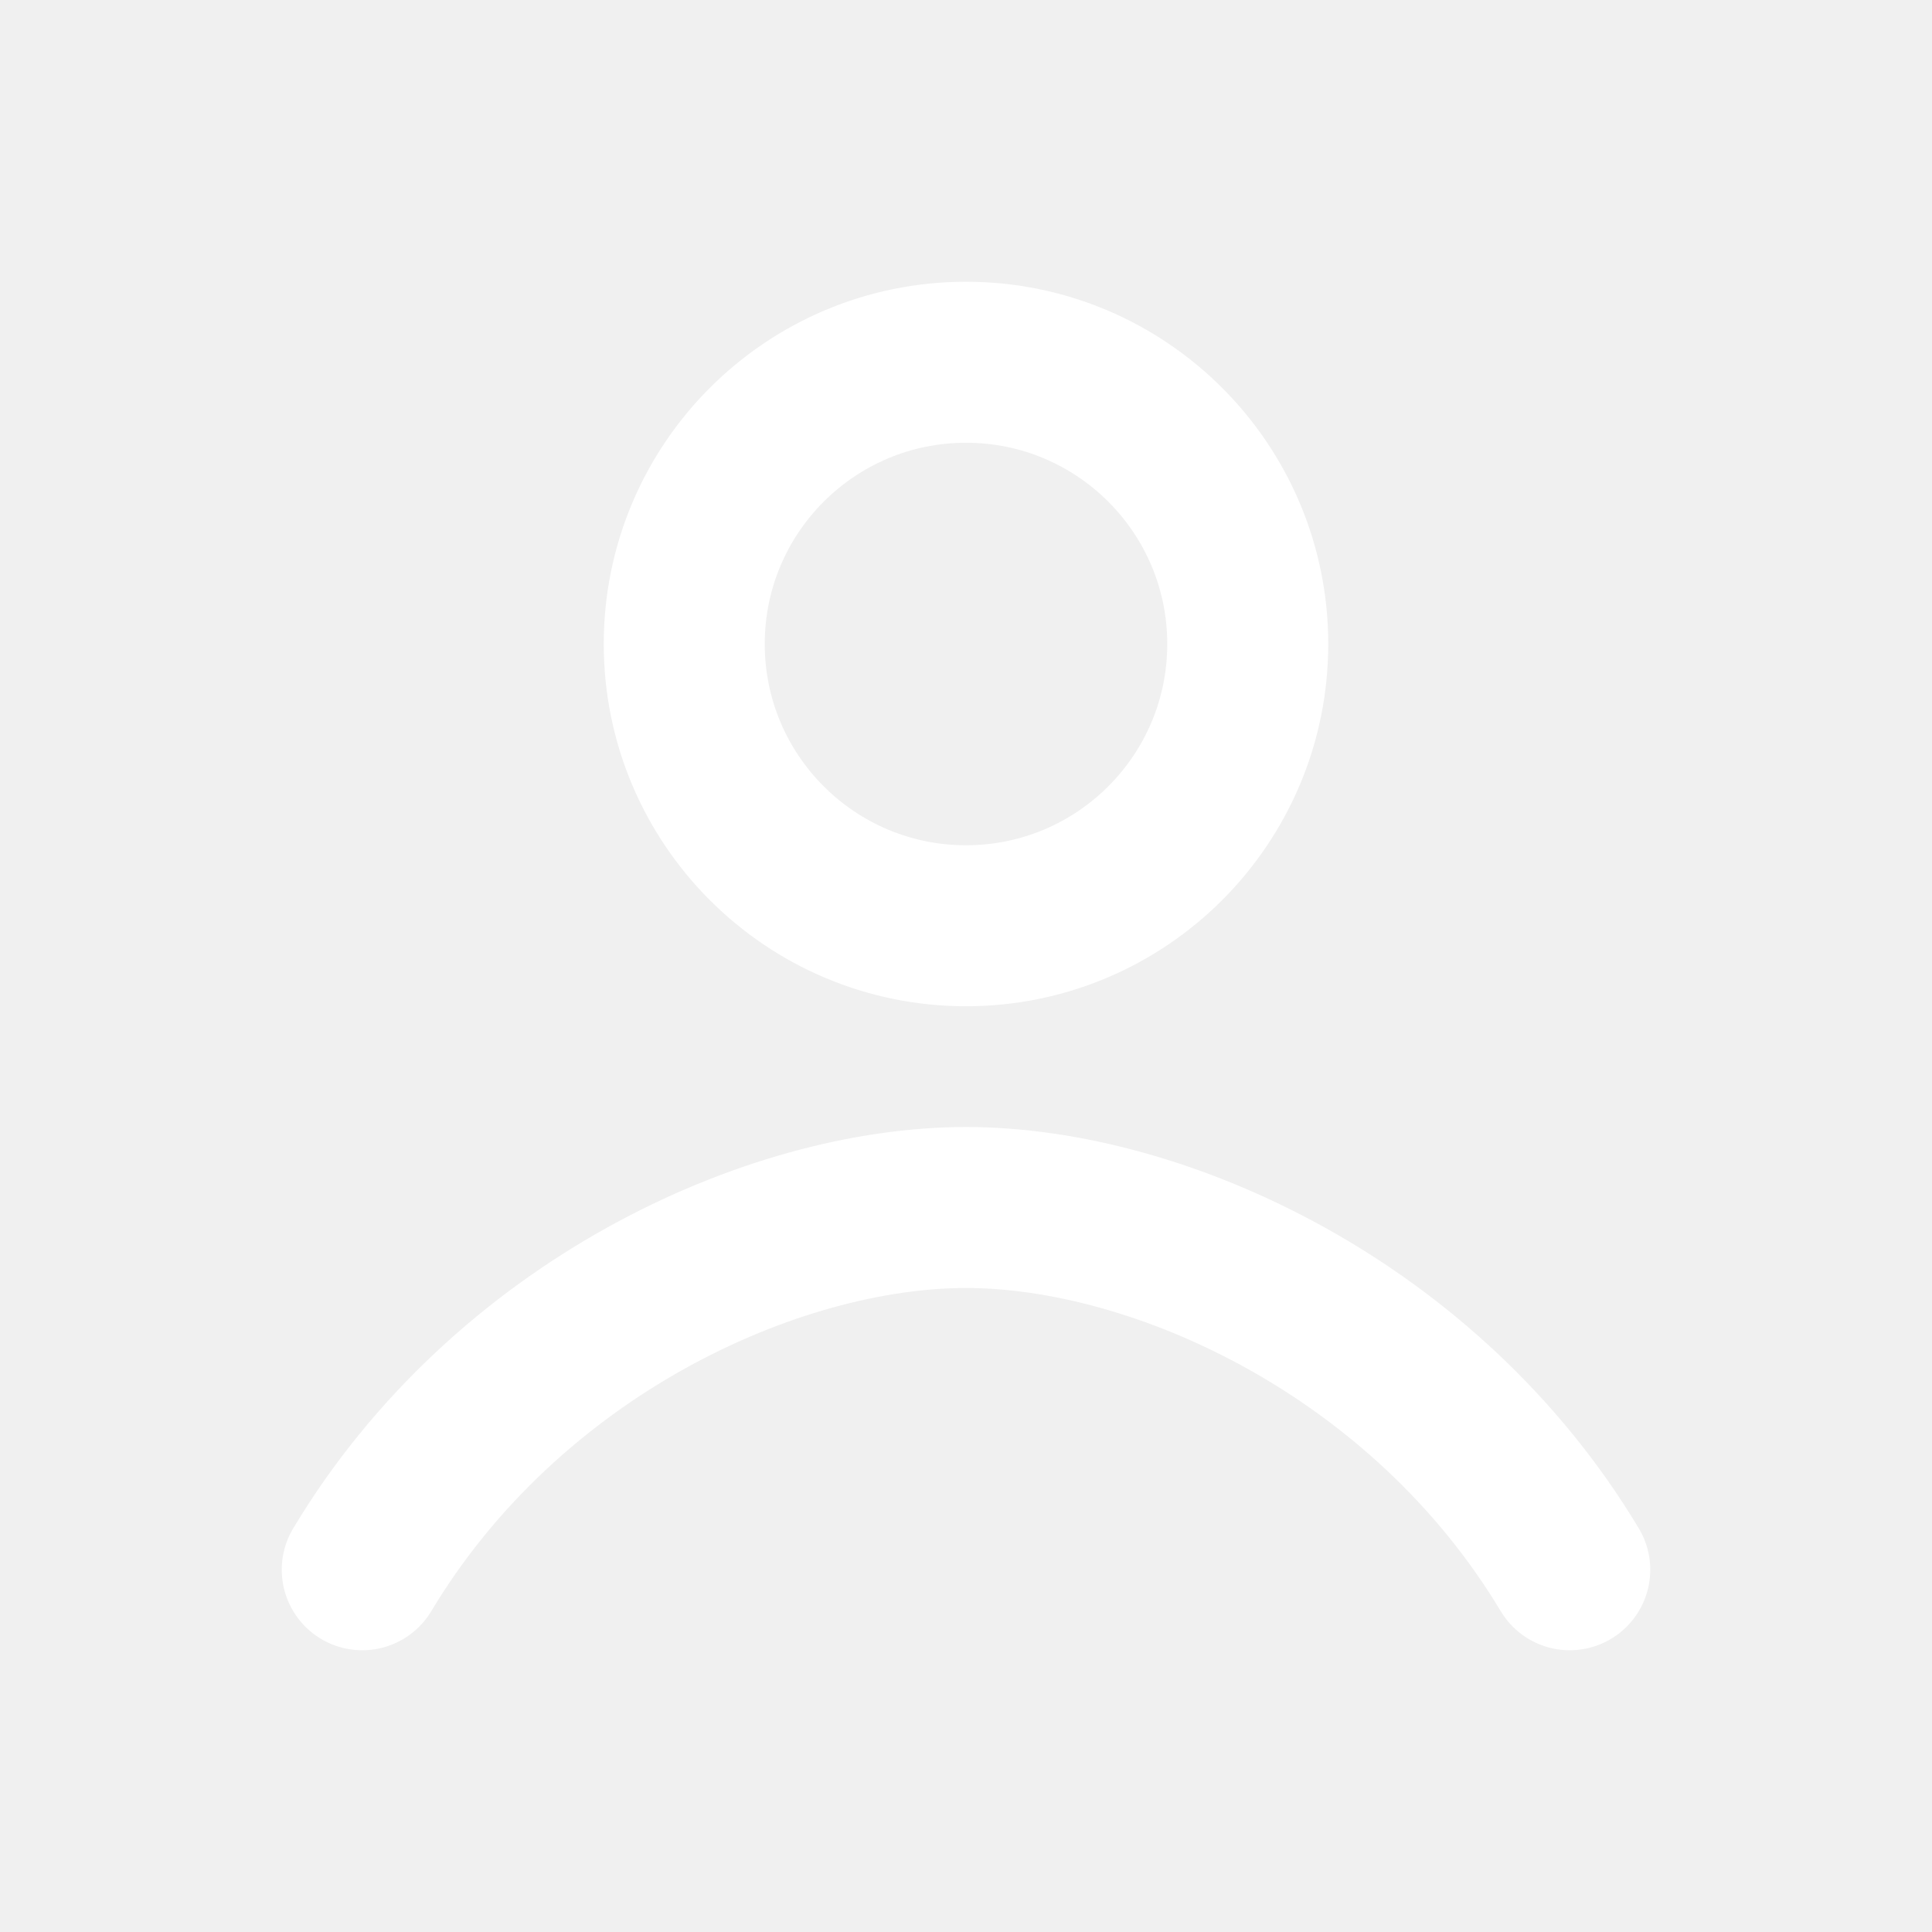
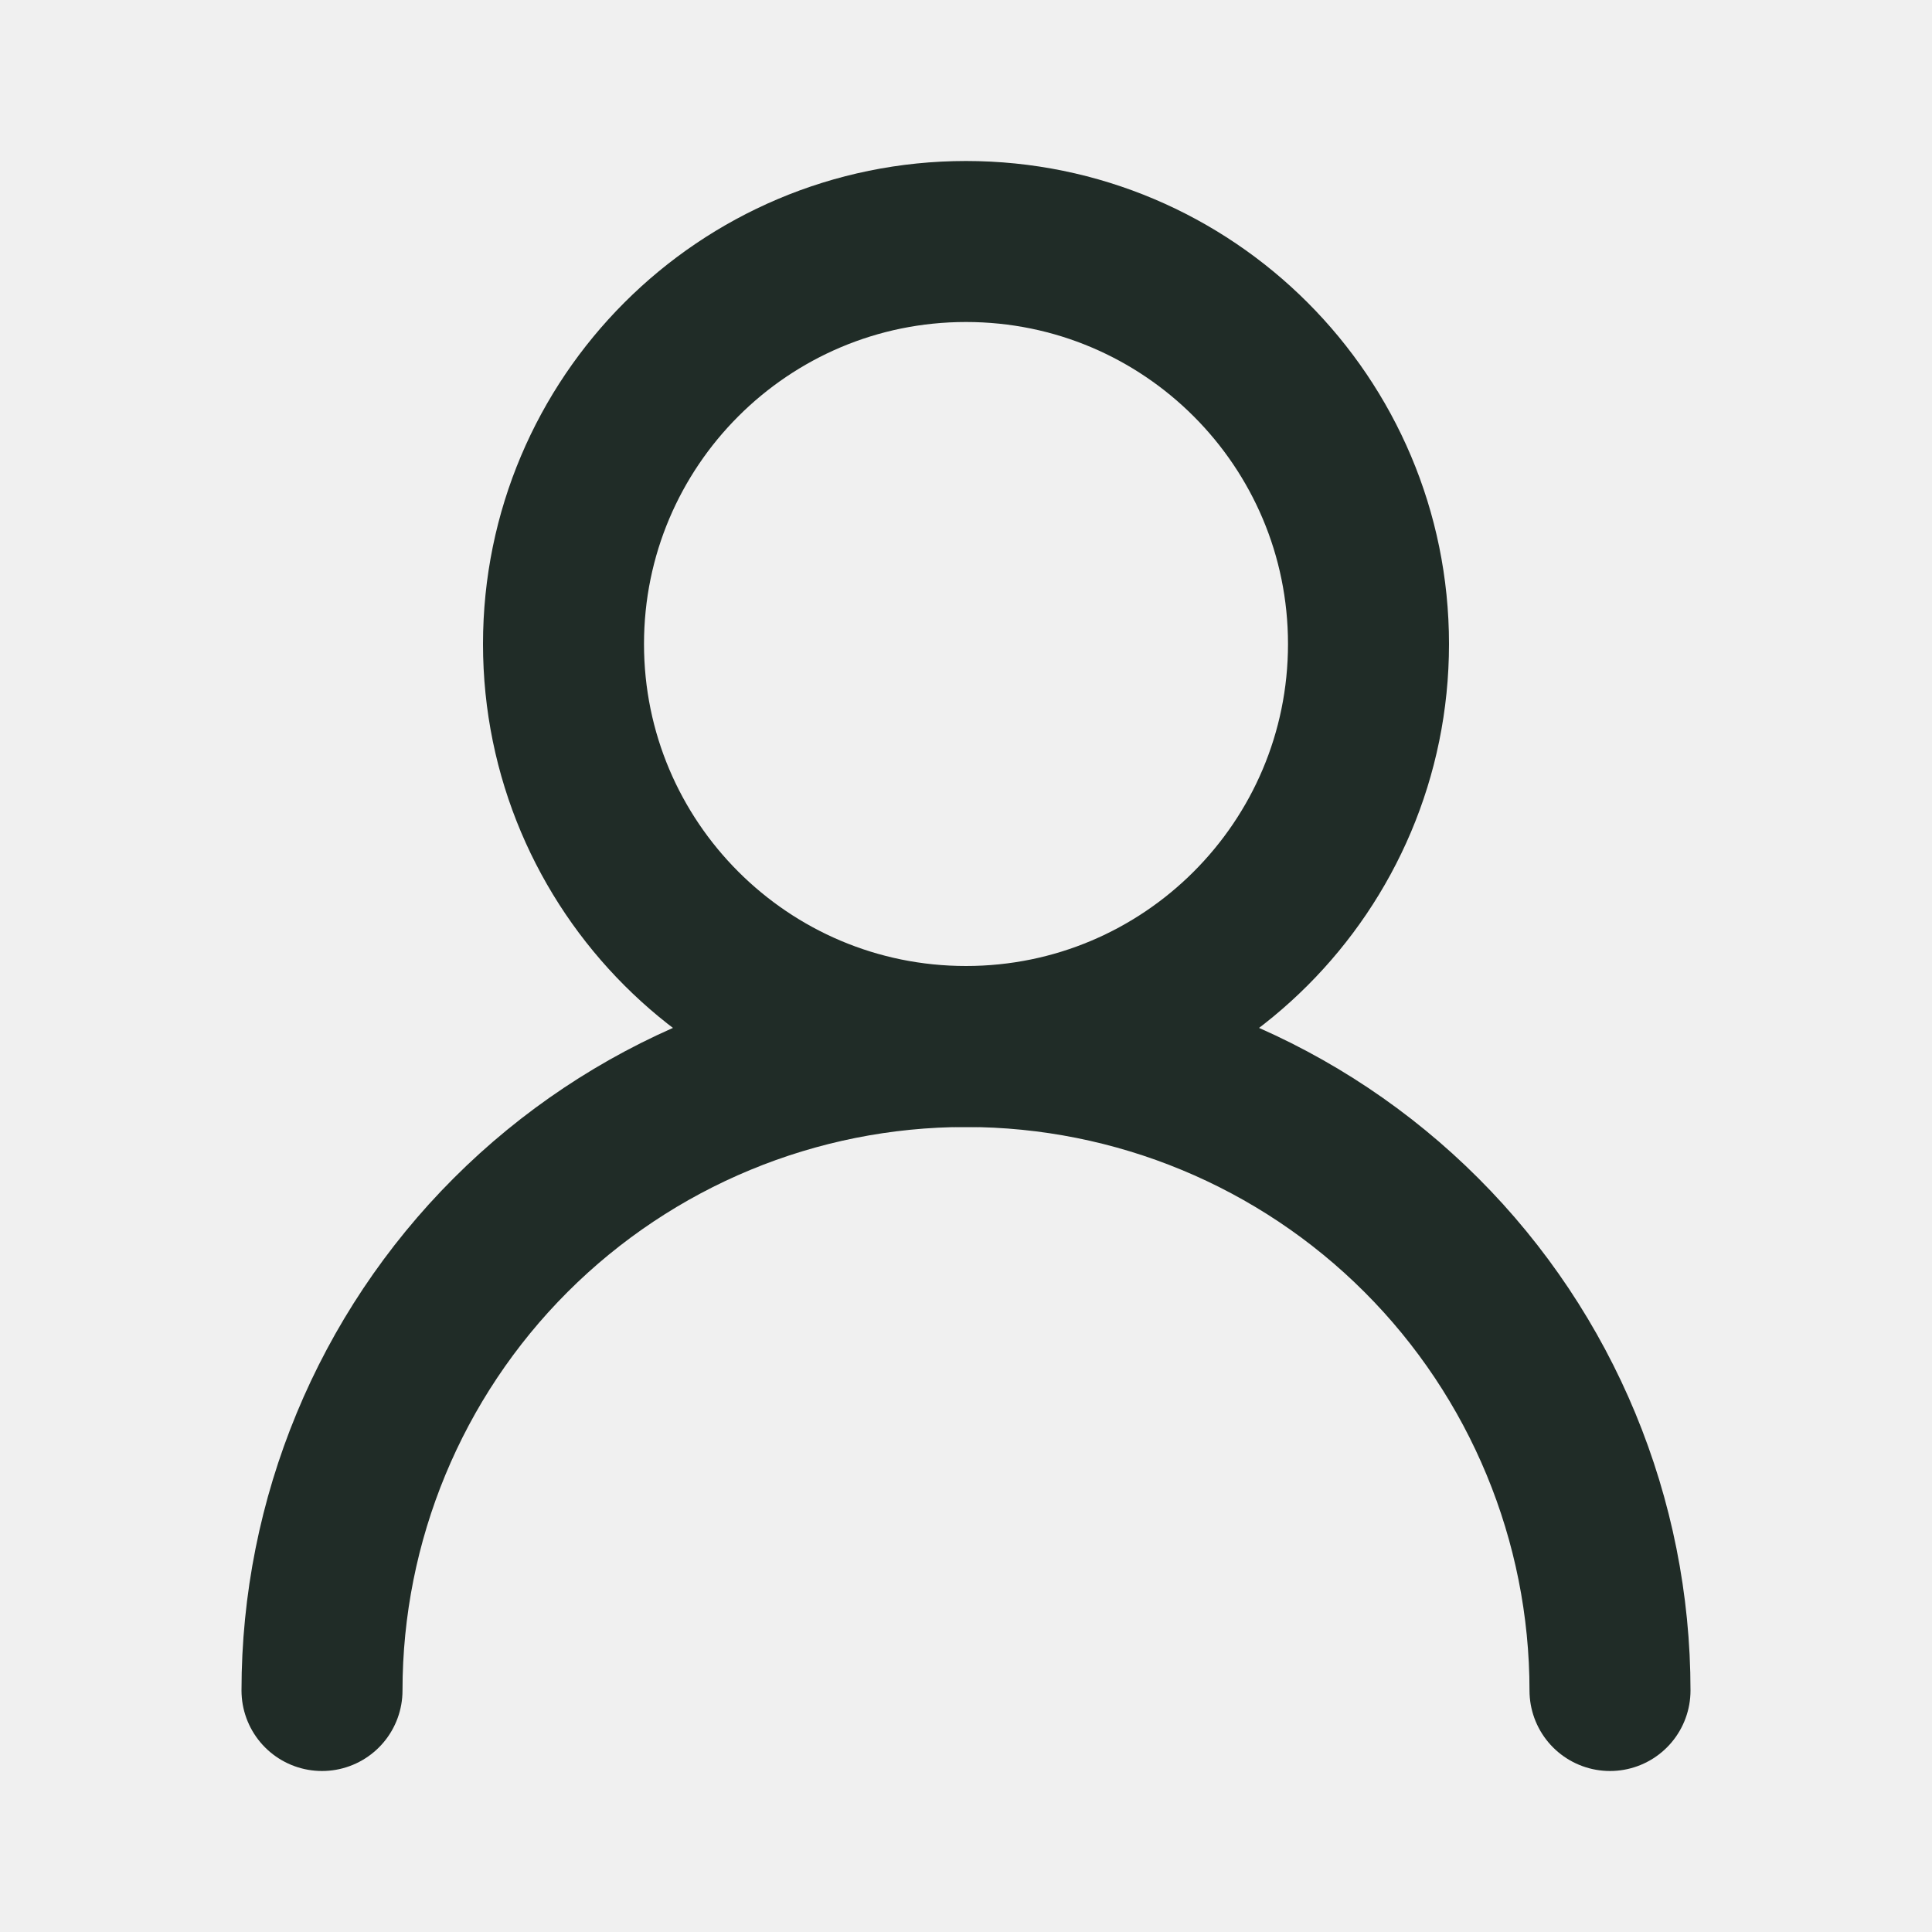
<svg xmlns="http://www.w3.org/2000/svg" width="24" height="24" viewBox="0 0 24 24" fill="none">
-   <circle cx="12" cy="8" r="3.5" stroke="#FFFFFF" stroke-width="2" />
-   <path d="M4.5 19.5c1.8-3 5.1-4.5 7.5-4.5s5.7 1.5 7.5 4.5" stroke="#FFFFFF" stroke-width="2" stroke-linecap="round" stroke-linejoin="round" />
+   <path d="M12 13C14.761 13 17 10.761 17 8C17 5.239 14.761 3 12 3C9.239 3 7 5.239 7 8C7 10.761 9.239 13 12 13Z" stroke="#202C27" stroke-width="2" stroke-linecap="round" stroke-linejoin="round" />
+   <path d="M20 21C20 18.878 19.157 16.843 17.657 15.343C16.157 13.843 14.122 13 12 13C9.878 13 7.843 13.843 6.343 15.343C4.843 16.843 4 18.878 4 21" stroke="#202C27" stroke-width="2" stroke-linecap="round" stroke-linejoin="round" />
</svg>
